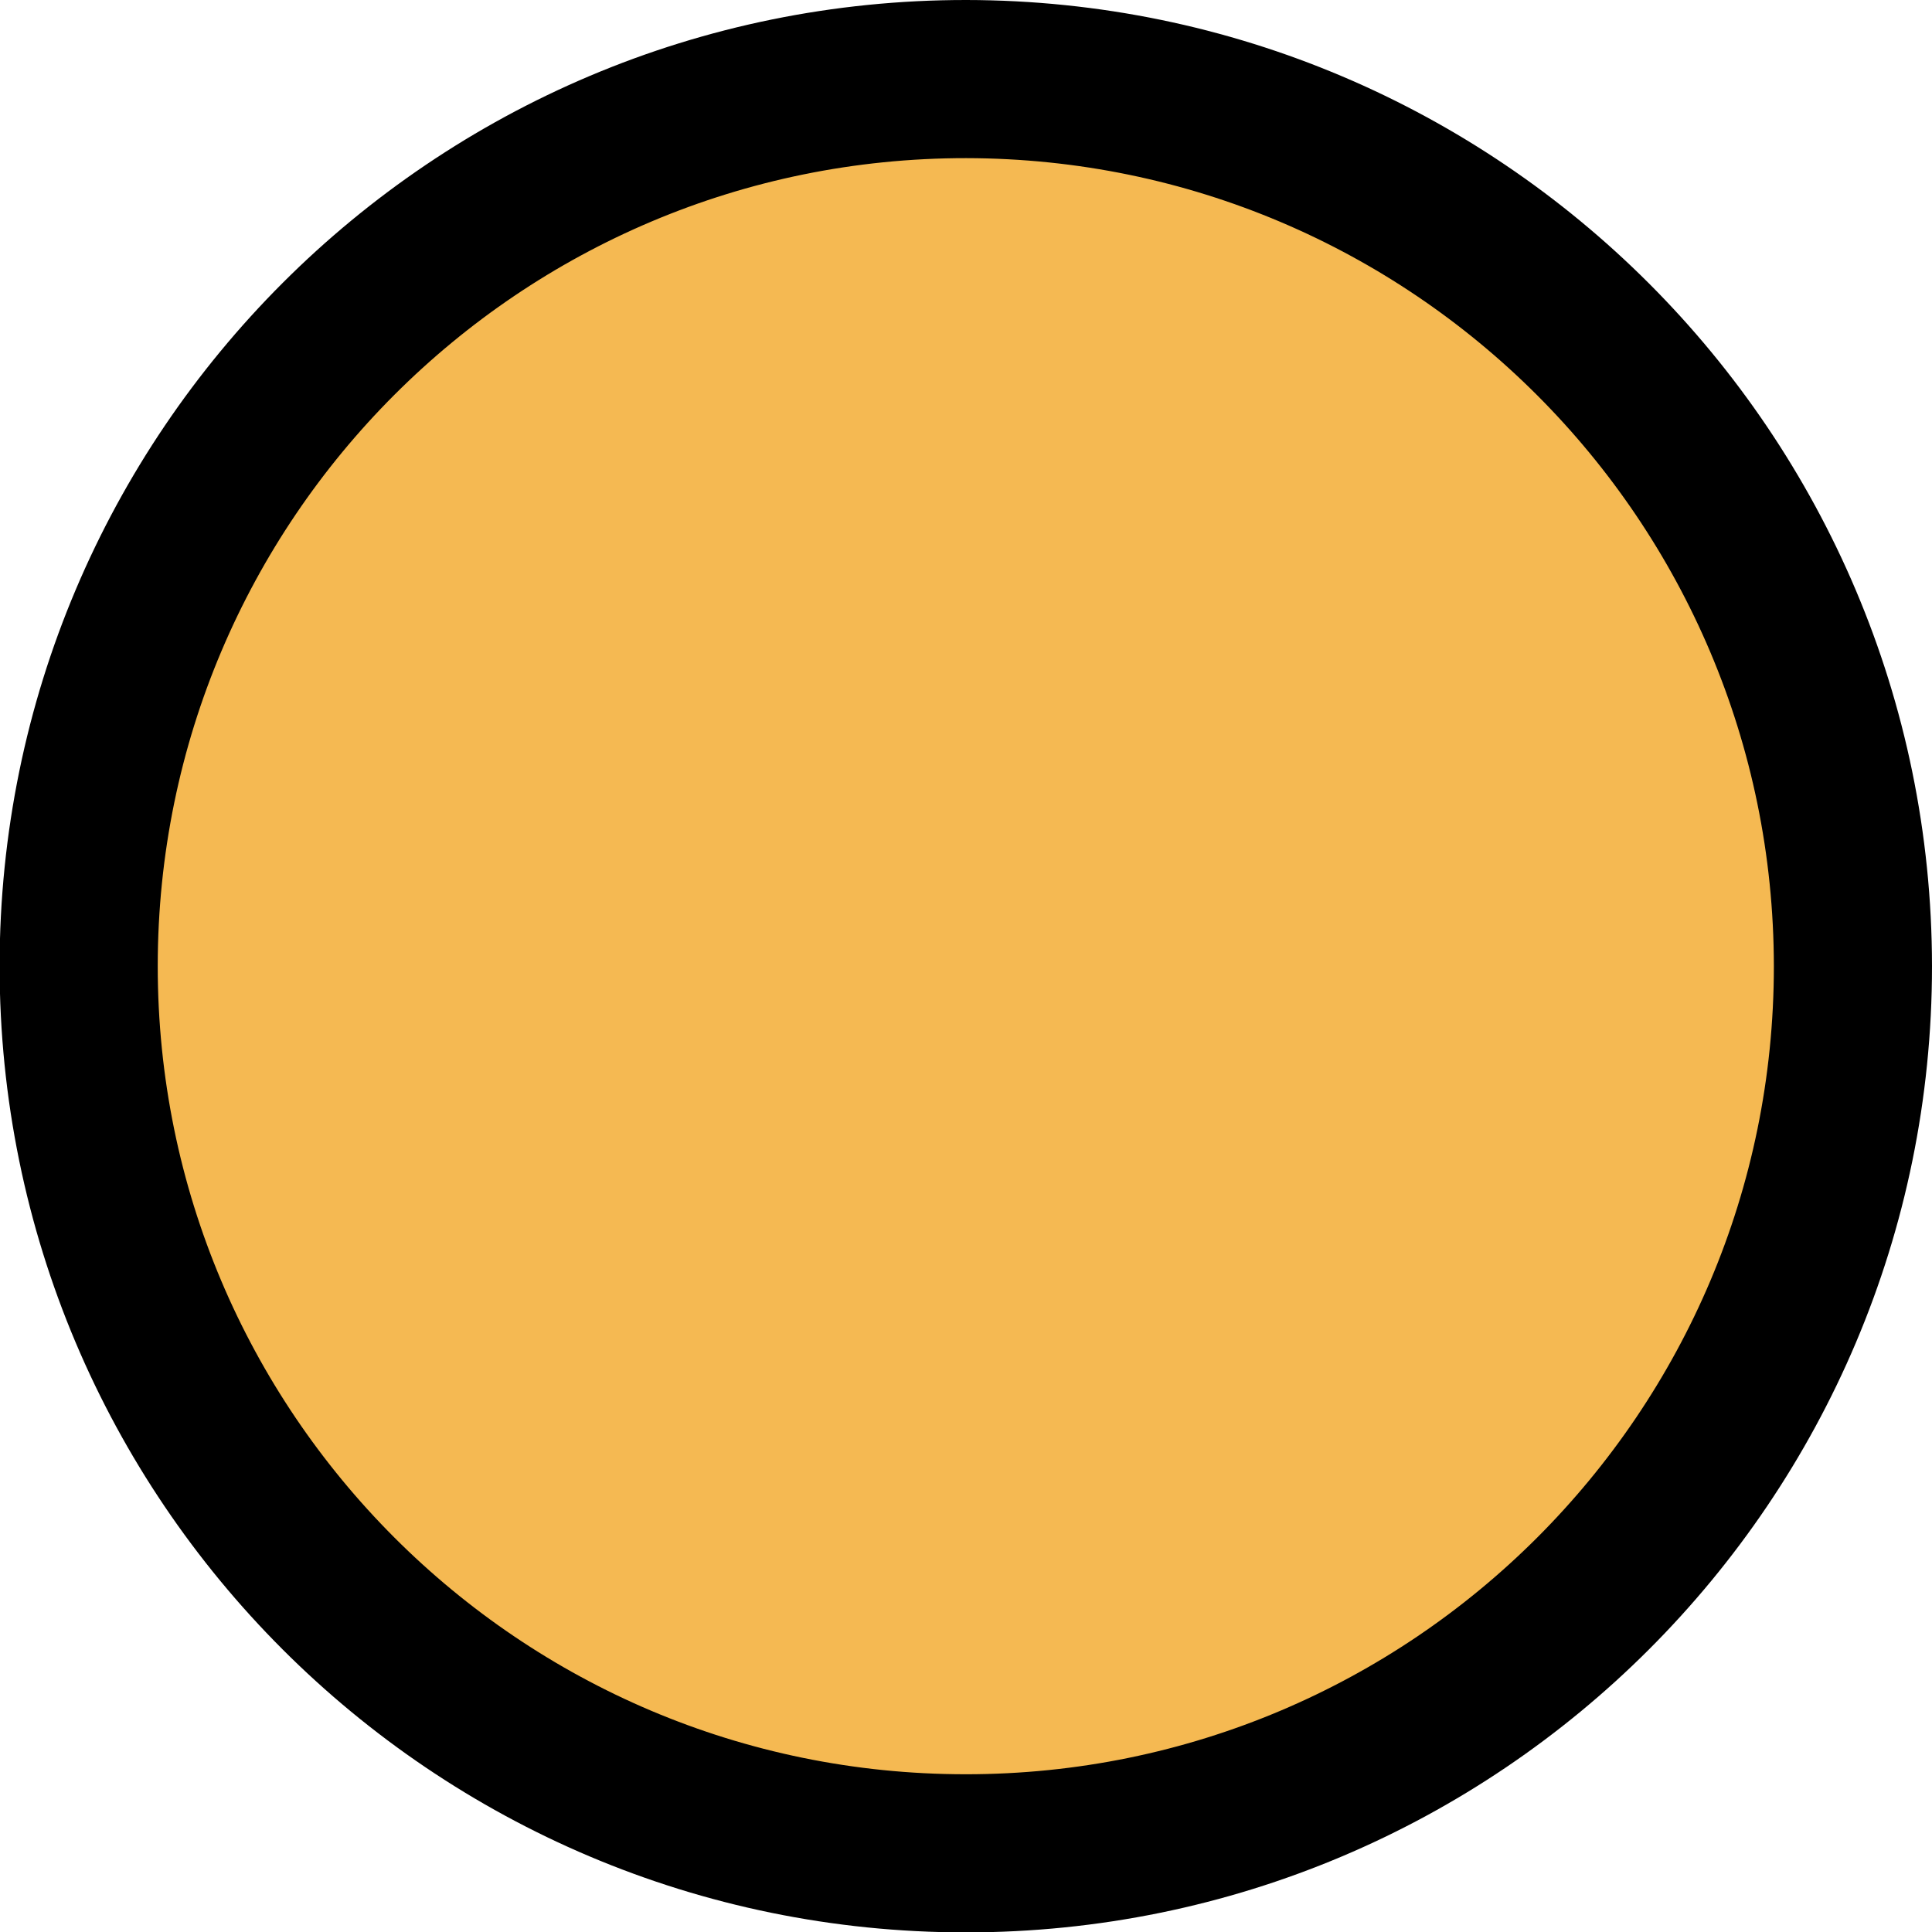
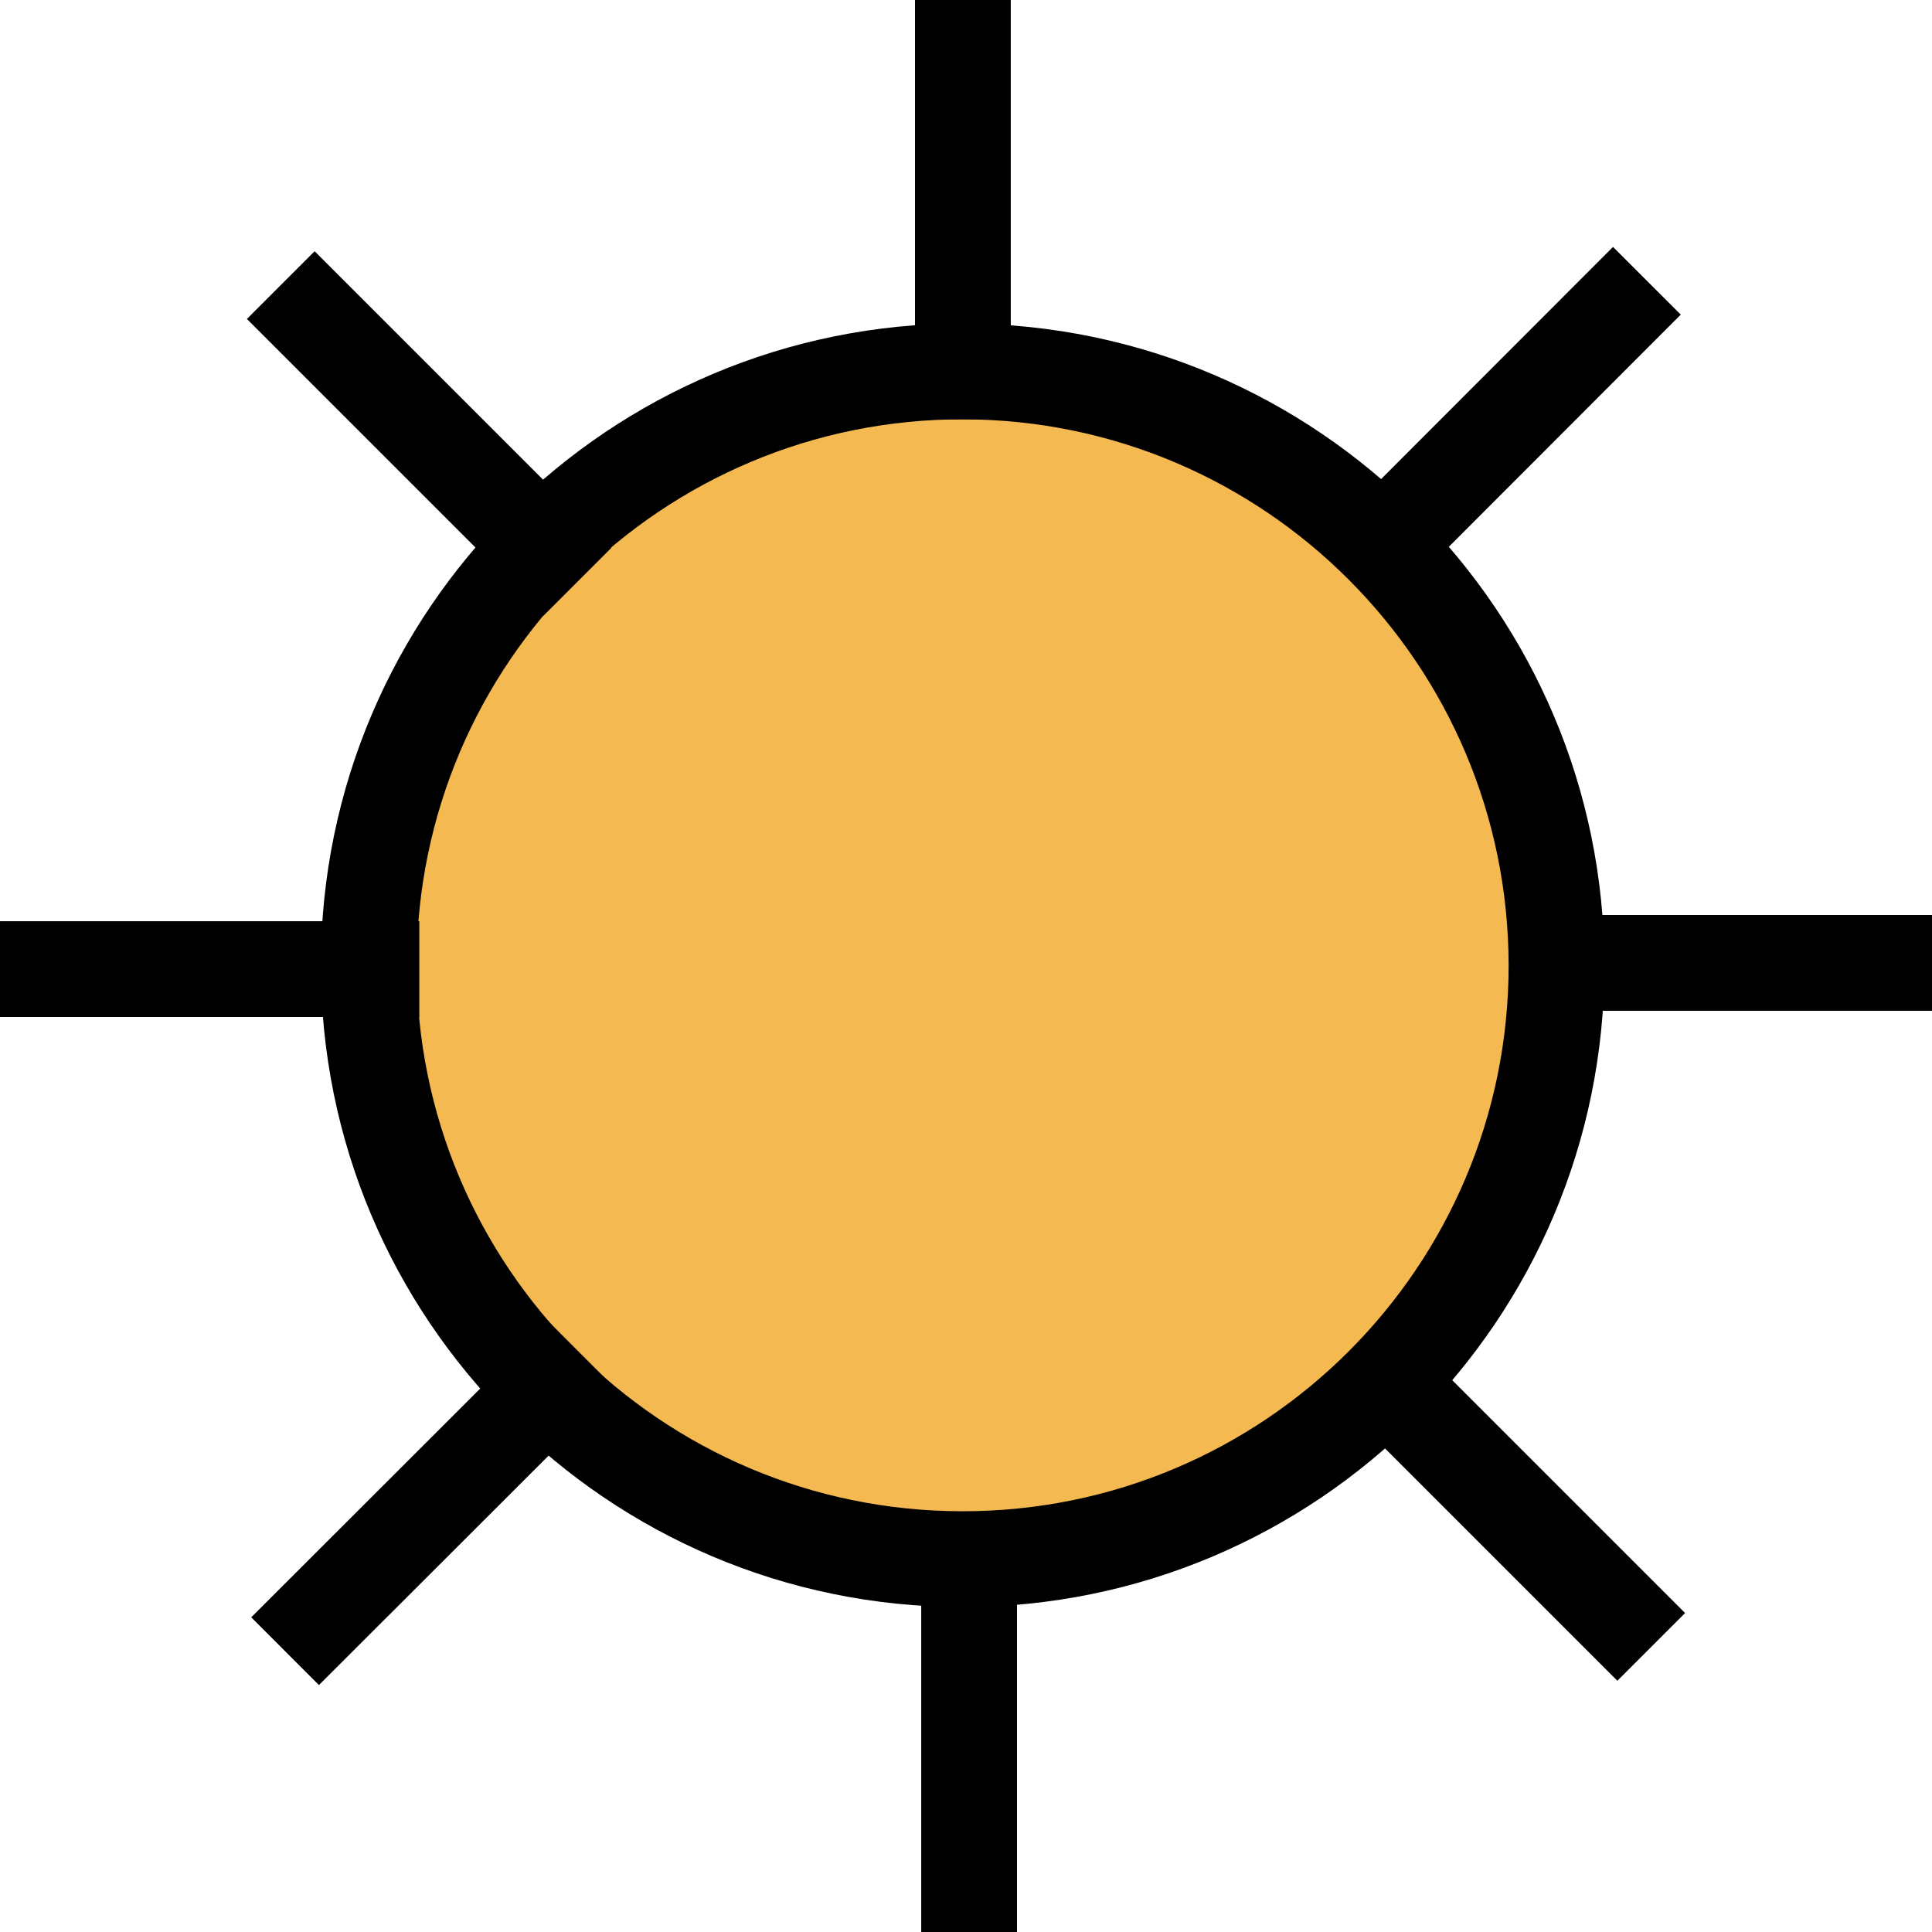
- <svg xmlns="http://www.w3.org/2000/svg" viewBox="0 0 48.87 48.87">
+ <svg xmlns="http://www.w3.org/2000/svg" viewBox="0 0 80.68 80.68">
  <defs>
-     <style>.cls-1{fill:#f5b952;}.cls-2{fill:none;stroke:#000;stroke-miterlimit:10;stroke-width:4px;}</style>
+     <style>.cls-1{fill:#f5b952;}.cls-2,.cls-3{fill:none;stroke:#000;stroke-miterlimit:10;stroke-width:4px;}.cls-3{stroke-linecap:square;}</style>
  </defs>
  <g id="Layer_2" data-name="Layer 2">
    <g id="Layer_1-2" data-name="Layer 1">
-       <path class="cls-1" d="M24.44,2A22.44,22.44,0,1,0,46.87,24.44,22.46,22.46,0,0,0,24.44,2Z" />
-       <path class="cls-2" d="M24.44,2A22.44,22.44,0,1,0,46.87,24.44,22.46,22.46,0,0,0,24.44,2Z" />
+       <path class="cls-1" d="M40.25,15.51A24.8,24.8,0,1,0,65,40.31,24.83,24.83,0,0,0,40.25,15.51Z" />
+       <path class="cls-2" d="M40.25,15.51A24.8,24.8,0,1,0,65,40.31,24.83,24.83,0,0,0,40.25,15.51Z" />
+       <line class="cls-3" x1="40.21" y1="15.51" x2="40.21" y2="2" />
+       <line class="cls-3" x1="40.47" y1="65.17" x2="40.47" y2="78.68" />
+       <line class="cls-3" x1="65.17" y1="40.21" x2="78.68" y2="40.21" />
+       <line class="cls-3" x1="15.51" y1="40.47" x2="2" y2="40.47" />
+       <line class="cls-3" x1="22.7" y1="22.88" x2="13.14" y2="13.32" />
+       <line class="cls-3" x1="57.99" y1="57.81" x2="67.54" y2="67.36" />
+       <line class="cls-3" x1="57.81" y1="22.7" x2="67.36" y2="13.14" />
+       <line class="cls-3" x1="22.88" y1="57.99" x2="13.32" y2="67.54" />
    </g>
  </g>
</svg>
